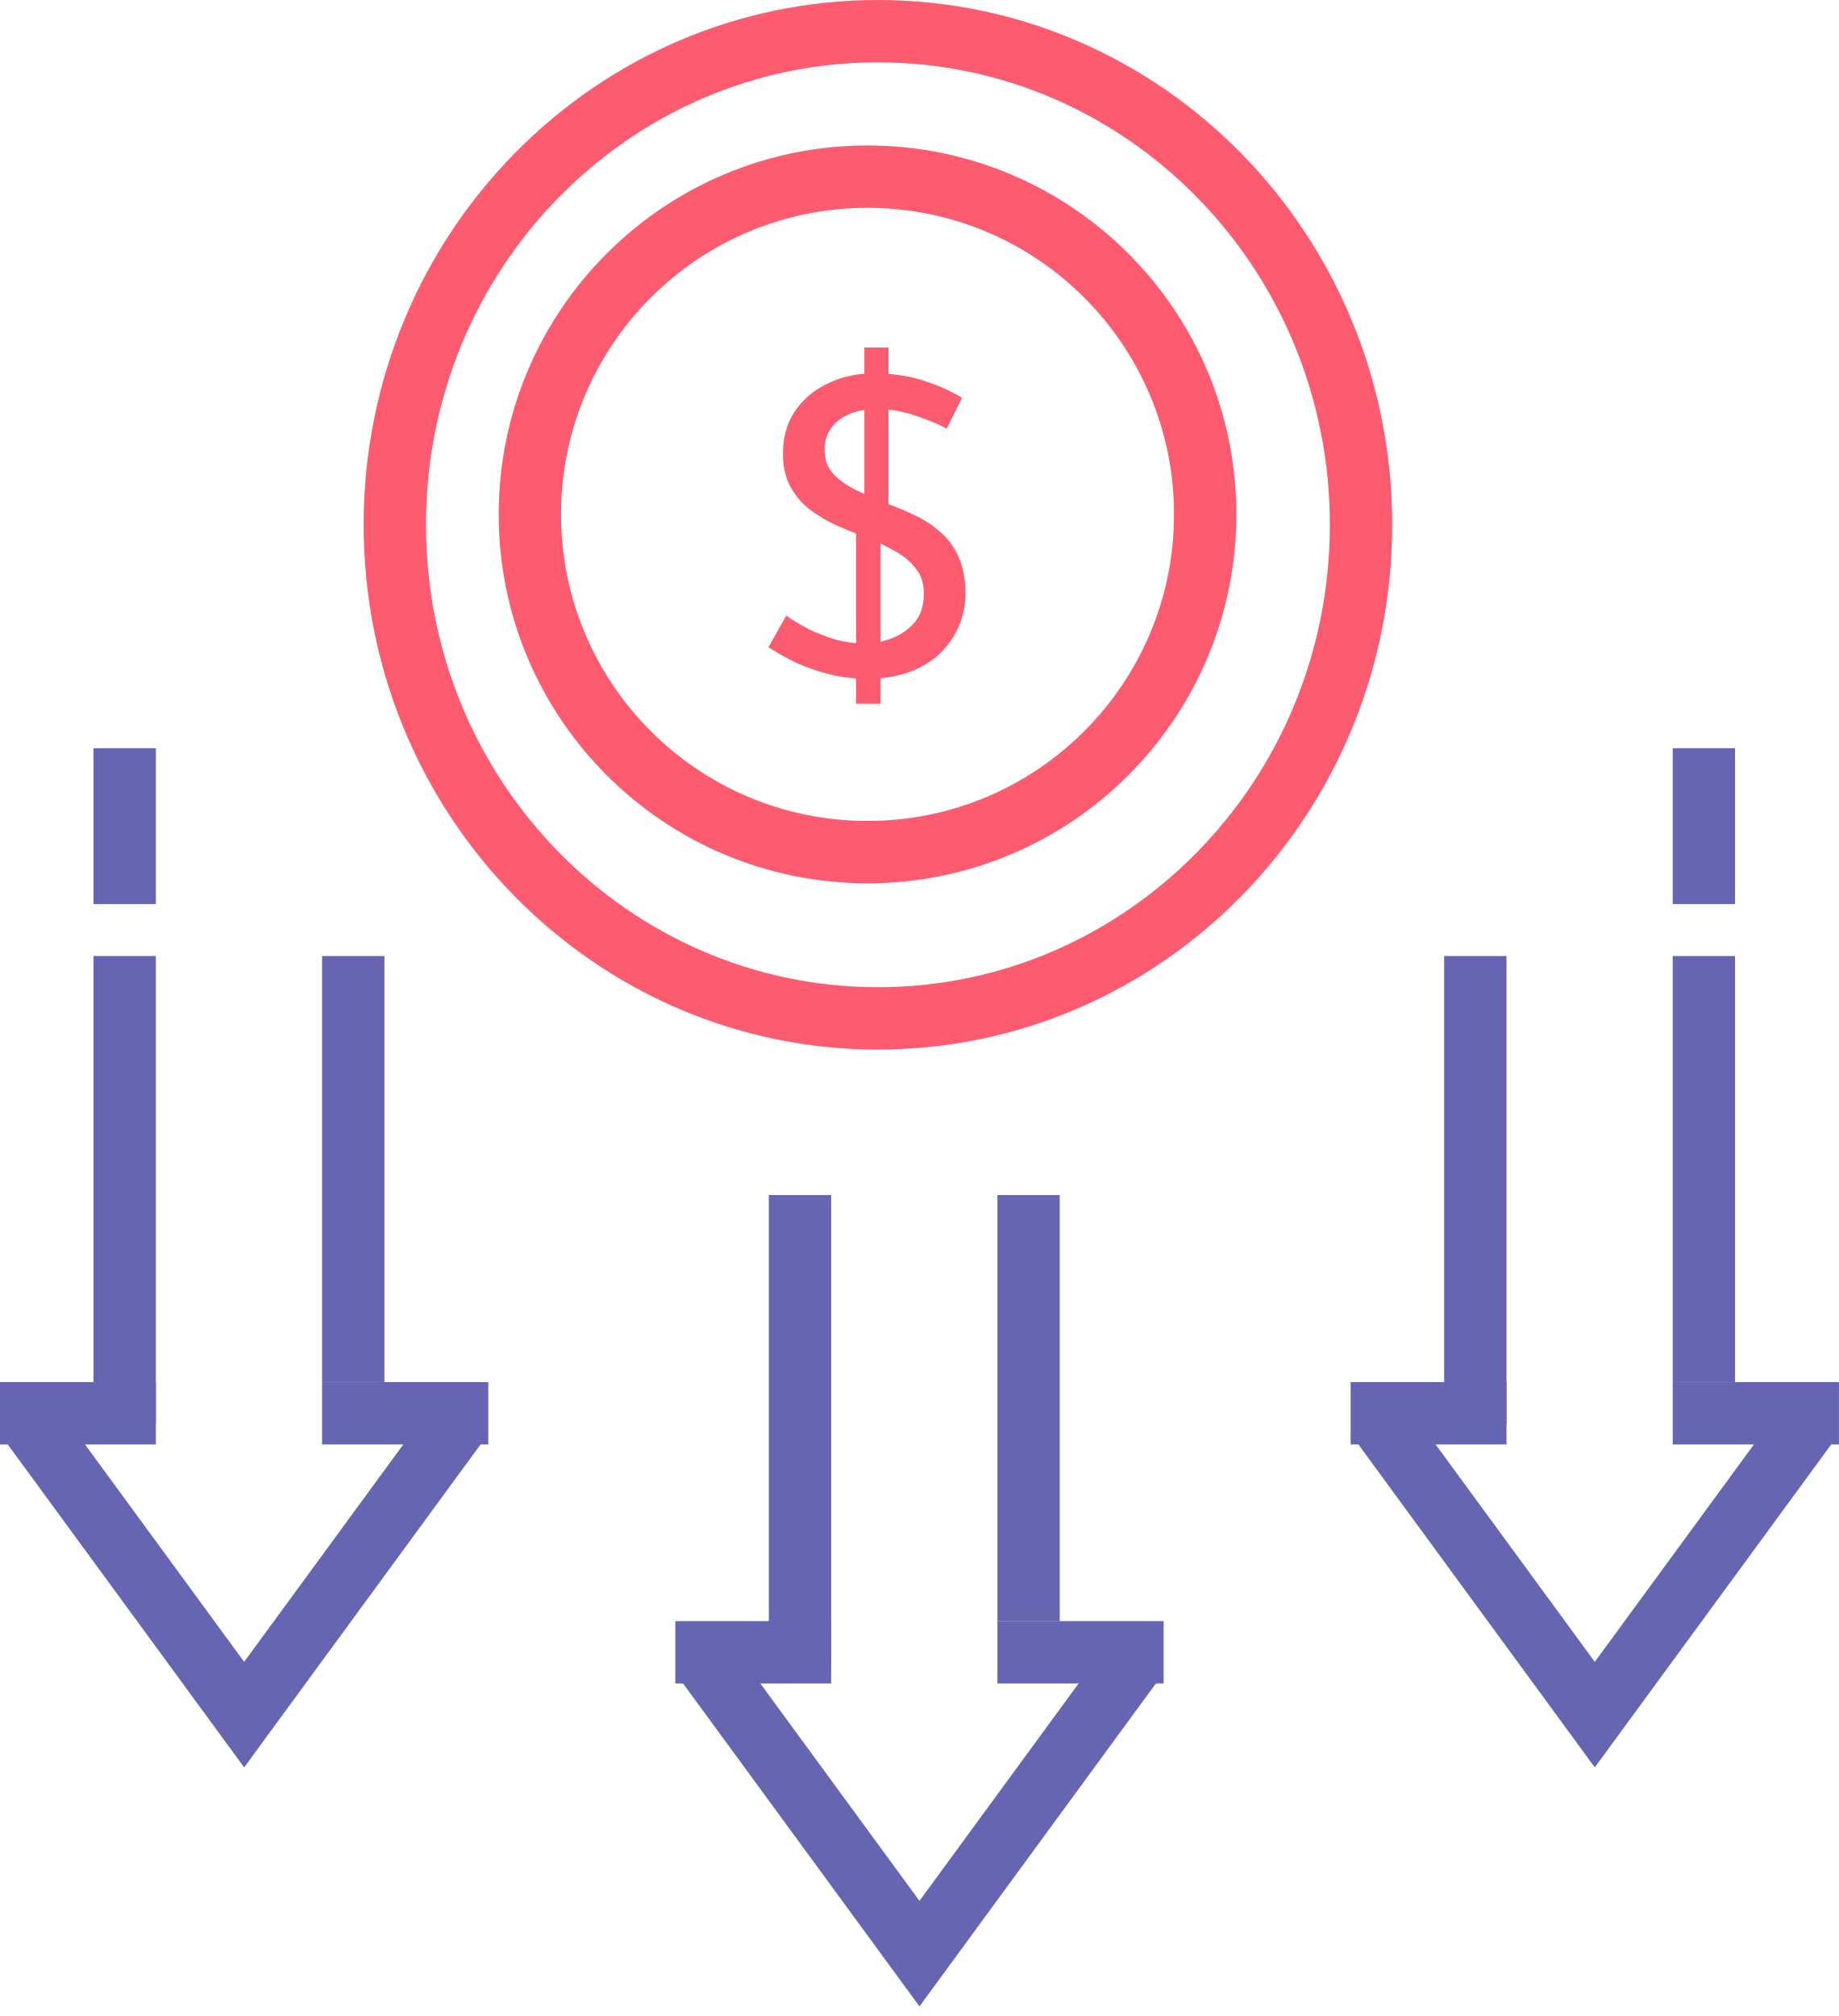
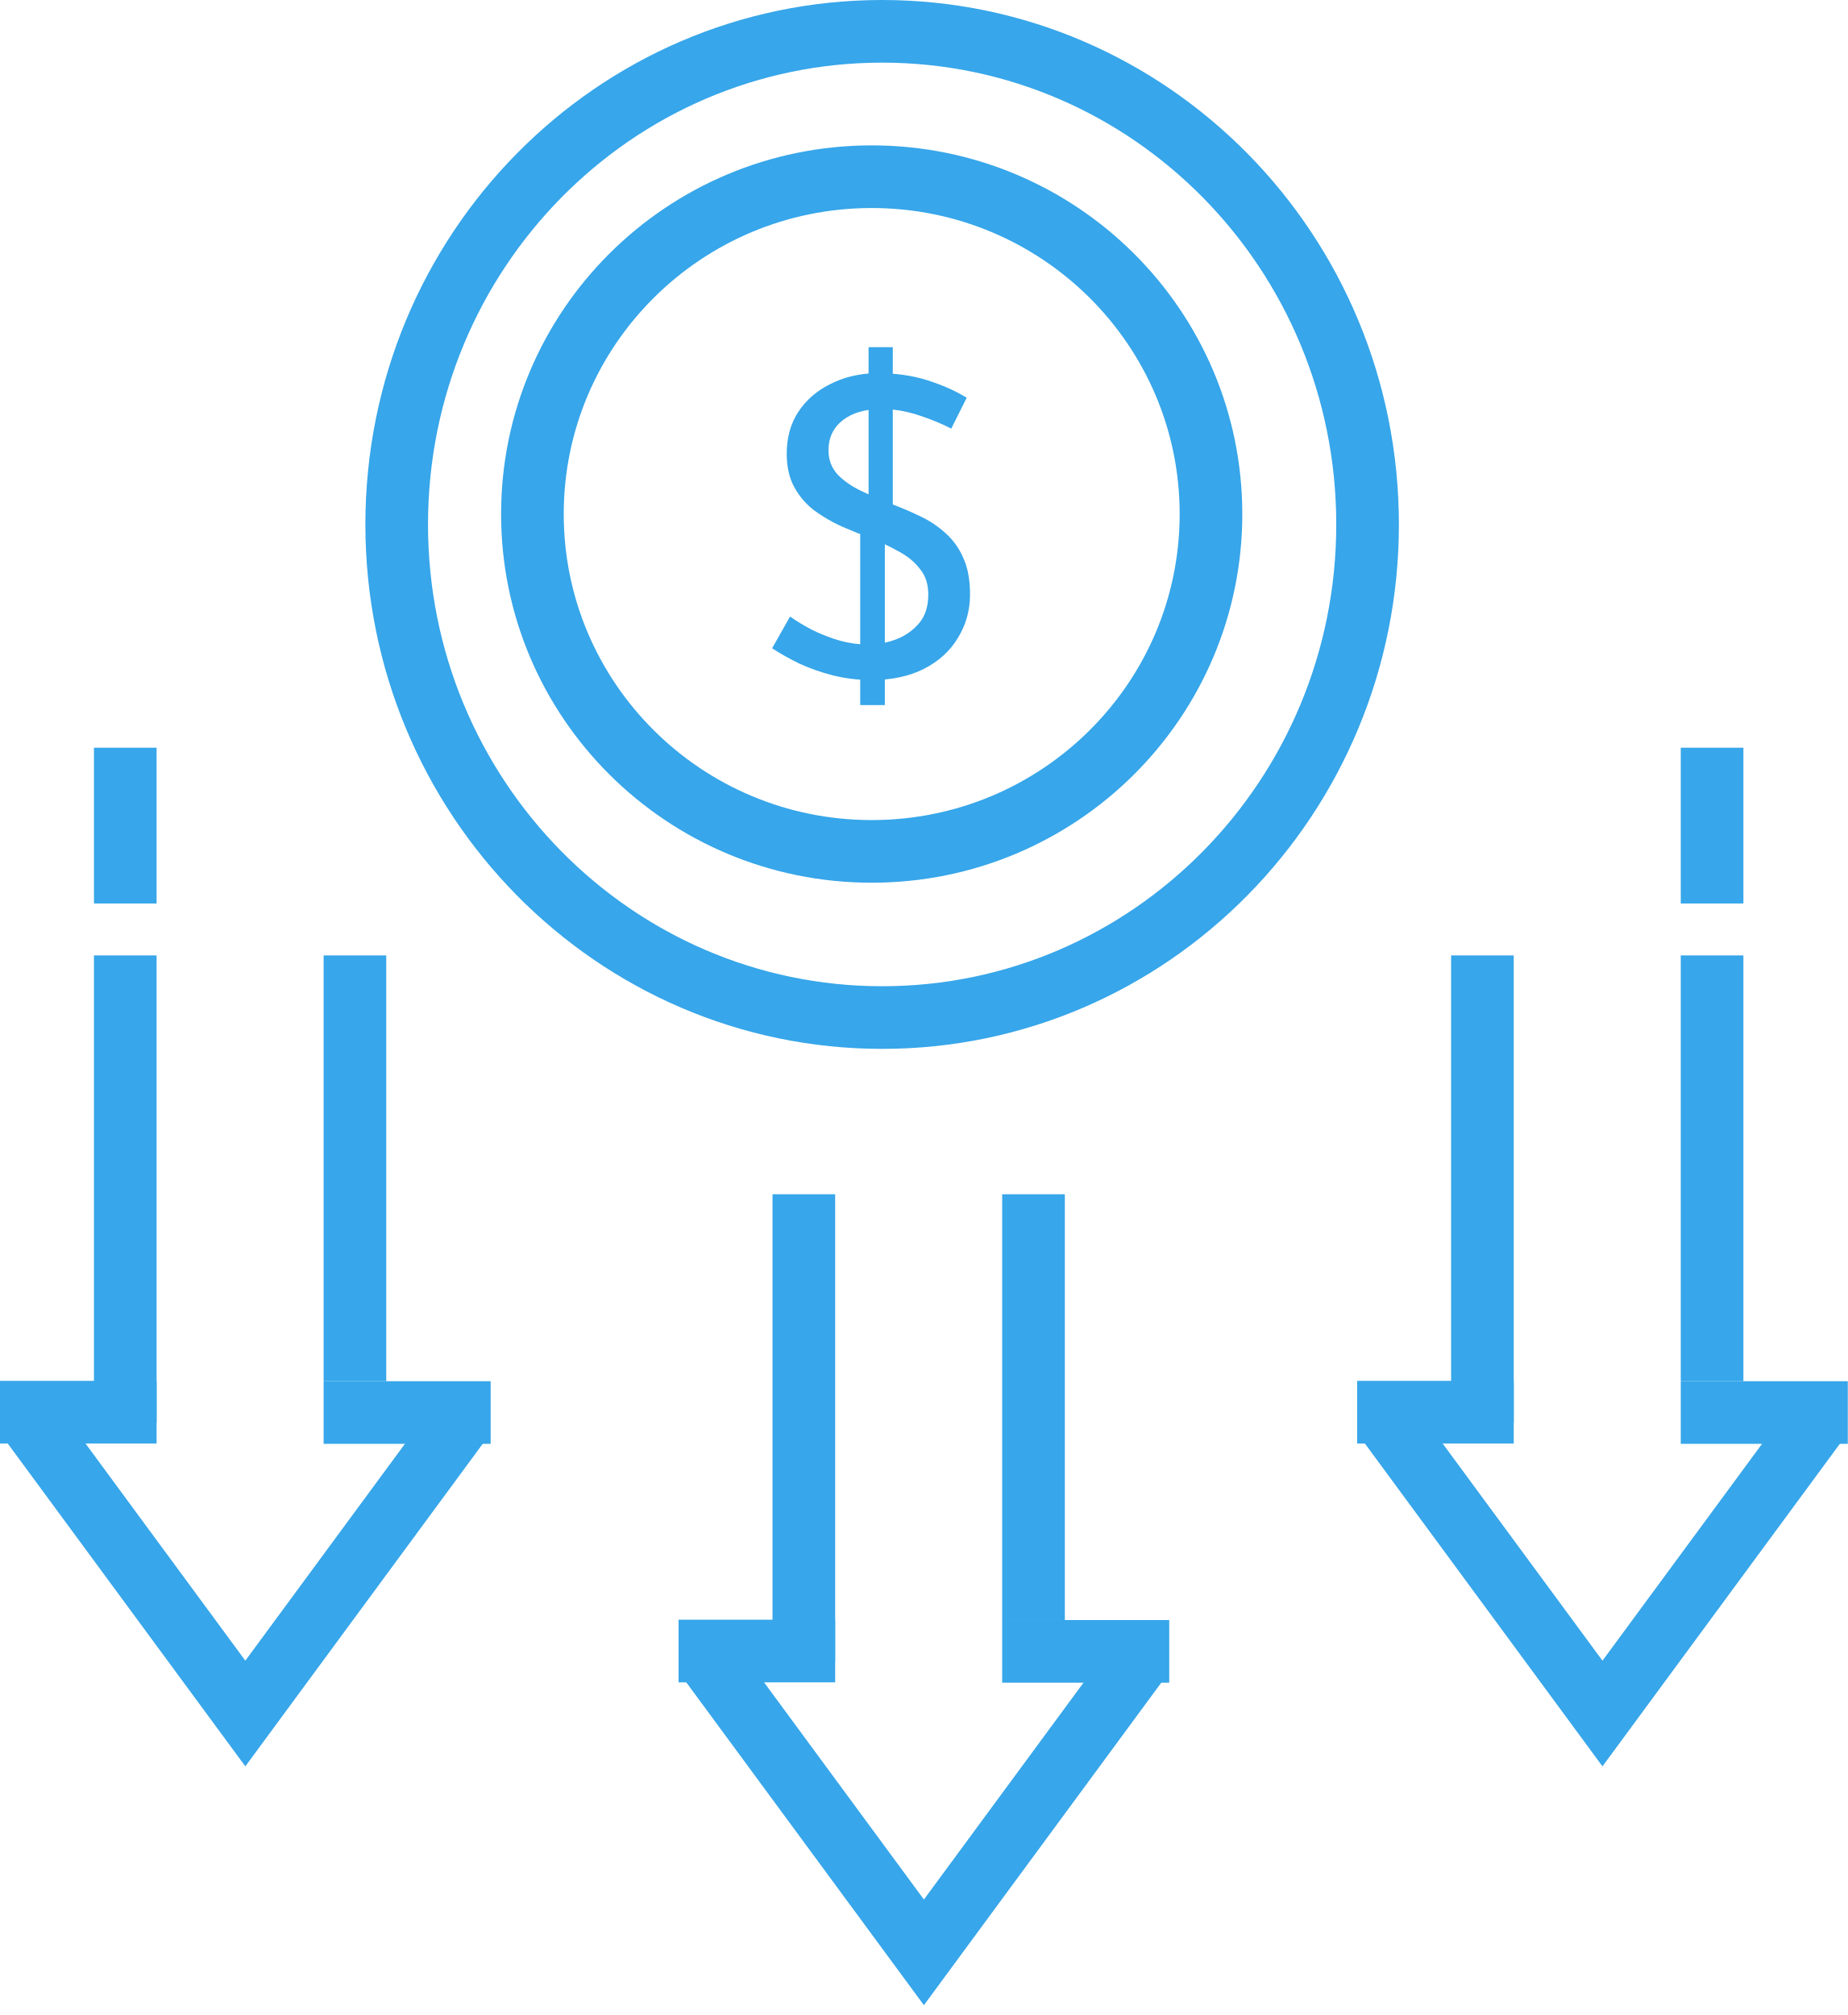
- <svg xmlns="http://www.w3.org/2000/svg" width="177" height="194" viewBox="0 0 177 194" fill="none">
-   <path d="M131 50.5C131 76.79 110.125 98 84.5 98C58.875 98 38 76.79 38 50.5C38 24.21 58.875 3 84.5 3C110.125 3 131 24.21 131 50.5Z" stroke="#FD5C70" stroke-width="6" />
-   <circle cx="83.5" cy="49.5" r="32.5" stroke="#FD5C70" stroke-width="6" />
-   <path d="M82.4 67.72V50.2L83.2 48.92V33.44H85.52V49.44L84.76 51.12V67.72H82.4ZM91.12 41.24C90.133 40.733 89.053 40.293 87.88 39.92C86.707 39.547 85.56 39.36 84.44 39.36C82.893 39.36 81.653 39.72 80.72 40.44C79.813 41.16 79.36 42.12 79.36 43.32C79.36 44.227 79.653 45 80.24 45.64C80.827 46.253 81.6 46.787 82.56 47.24C83.52 47.693 84.52 48.12 85.56 48.52C86.467 48.867 87.36 49.253 88.24 49.68C89.12 50.107 89.907 50.64 90.6 51.28C91.32 51.92 91.88 52.707 92.28 53.64C92.707 54.573 92.92 55.733 92.92 57.12C92.92 58.64 92.533 60.027 91.76 61.28C91.013 62.533 89.933 63.52 88.52 64.24C87.107 64.96 85.427 65.32 83.48 65.32C82.2 65.32 80.973 65.173 79.8 64.88C78.653 64.587 77.587 64.213 76.6 63.76C75.613 63.28 74.733 62.787 73.96 62.28L75.68 59.24C76.32 59.693 77.053 60.133 77.88 60.56C78.707 60.96 79.573 61.293 80.48 61.56C81.387 61.8 82.267 61.92 83.12 61.92C84.027 61.92 84.92 61.76 85.8 61.44C86.707 61.093 87.453 60.573 88.04 59.88C88.627 59.187 88.92 58.267 88.92 57.12C88.92 56.133 88.653 55.32 88.12 54.68C87.613 54.013 86.933 53.453 86.08 53C85.227 52.52 84.32 52.093 83.36 51.72C82.453 51.373 81.533 51 80.6 50.6C79.667 50.173 78.8 49.667 78 49.08C77.2 48.467 76.56 47.72 76.08 46.84C75.6 45.96 75.36 44.893 75.36 43.64C75.36 42.12 75.72 40.8 76.44 39.68C77.187 38.533 78.2 37.64 79.48 37C80.76 36.333 82.227 35.973 83.88 35.92C85.747 35.92 87.387 36.147 88.8 36.6C90.24 37.053 91.507 37.613 92.6 38.28L91.12 41.24Z" fill="#FD5C70" />
-   <line x1="12" y1="72" x2="12" y2="87" stroke="#6665B1" stroke-width="6" />
-   <line x1="34" y1="92" x2="34" y2="133" stroke="#6665B1" stroke-width="6" />
-   <line x1="47" y1="136" x2="31" y2="136" stroke="#6665B1" stroke-width="6" />
-   <line x1="12" y1="92" x2="12" y2="137" stroke="#6665B1" stroke-width="6" />
-   <line y1="136" x2="15" y2="136" stroke="#6665B1" stroke-width="6" />
-   <path d="M3 137L23.5 165L44 137" stroke="#6665B1" stroke-width="6" />
-   <line x1="99" y1="115" x2="99" y2="156" stroke="#6665B1" stroke-width="6" />
-   <line x1="112" y1="159" x2="96" y2="159" stroke="#6665B1" stroke-width="6" />
-   <line x1="77" y1="115" x2="77" y2="160" stroke="#6665B1" stroke-width="6" />
-   <line x1="65" y1="159" x2="80" y2="159" stroke="#6665B1" stroke-width="6" />
-   <path d="M68 160L88.5 188L109 160" stroke="#6665B1" stroke-width="6" />
-   <line x1="164" y1="72" x2="164" y2="87" stroke="#6665B1" stroke-width="6" />
-   <line x1="164" y1="92" x2="164" y2="133" stroke="#6665B1" stroke-width="6" />
-   <line x1="177" y1="136" x2="161" y2="136" stroke="#6665B1" stroke-width="6" />
-   <line x1="142" y1="92" x2="142" y2="137" stroke="#6665B1" stroke-width="6" />
-   <line x1="130" y1="136" x2="145" y2="136" stroke="#6665B1" stroke-width="6" />
-   <path d="M133 137L153.5 165L174 137" stroke="#6665B1" stroke-width="6" />
+ <svg xmlns="http://www.w3.org/2000/svg" width="177" height="193" viewBox="0 0 177 193" fill="none">
+   <path d="M131 50.231C131 76.358 110.14 97.463 84.5 97.463C58.86 97.463 38 76.358 38 50.231C38 24.105 58.86 3 84.5 3C110.14 3 131 24.105 131 50.231Z" stroke="#37A6EA" stroke-width="6" />
+   <path d="M116 49.237C116 67.067 101.464 81.548 83.5 81.548C65.536 81.548 51 67.067 51 49.237C51 31.407 65.536 16.925 83.5 16.925C101.464 16.925 116 31.407 116 49.237Z" stroke="#37A6EA" stroke-width="6" />
+   <path d="M82.4 67.534V50.014L83.2 48.734V33.254H85.52V49.254L84.76 50.934V67.534H82.4ZM91.12 41.054C90.133 40.547 89.053 40.107 87.88 39.734C86.707 39.361 85.56 39.174 84.44 39.174C82.893 39.174 81.653 39.534 80.72 40.254C79.813 40.974 79.36 41.934 79.36 43.134C79.36 44.041 79.653 44.814 80.24 45.454C80.827 46.067 81.6 46.6 82.56 47.054C83.52 47.507 84.52 47.934 85.56 48.334C86.467 48.681 87.36 49.067 88.24 49.494C89.12 49.92 89.907 50.454 90.6 51.094C91.32 51.734 91.88 52.52 92.28 53.454C92.707 54.387 92.92 55.547 92.92 56.934C92.92 58.454 92.533 59.84 91.76 61.094C91.013 62.347 89.933 63.334 88.52 64.054C87.107 64.774 85.427 65.134 83.48 65.134C82.2 65.134 80.973 64.987 79.8 64.694C78.653 64.4 77.587 64.027 76.6 63.574C75.613 63.094 74.733 62.6 73.96 62.094L75.68 59.054C76.32 59.507 77.053 59.947 77.88 60.374C78.707 60.774 79.573 61.107 80.48 61.374C81.387 61.614 82.267 61.734 83.12 61.734C84.027 61.734 84.92 61.574 85.8 61.254C86.707 60.907 87.453 60.387 88.04 59.694C88.627 59.001 88.92 58.081 88.92 56.934C88.92 55.947 88.653 55.134 88.12 54.494C87.613 53.827 86.933 53.267 86.08 52.814C85.227 52.334 84.32 51.907 83.36 51.534C82.453 51.187 81.533 50.814 80.6 50.414C79.667 49.987 78.8 49.48 78 48.894C77.2 48.281 76.56 47.534 76.08 46.654C75.6 45.774 75.36 44.707 75.36 43.454C75.36 41.934 75.72 40.614 76.44 39.494C77.187 38.347 78.2 37.454 79.48 36.814C80.76 36.147 82.227 35.787 83.88 35.734C85.747 35.734 87.387 35.961 88.8 36.414C90.24 36.867 91.507 37.427 92.6 38.094L91.12 41.054Z" fill="#37A6EA" />
+   <line x1="12" y1="71.617" x2="12" y2="86.537" stroke="#37A6EA" stroke-width="6" />
+   <line x1="34" y1="91.511" x2="34" y2="132.293" stroke="#37A6EA" stroke-width="6" />
+   <line x1="47" y1="135.293" x2="31" y2="135.293" stroke="#37A6EA" stroke-width="6" />
+   <line x1="12" y1="91.511" x2="12" y2="136.271" stroke="#37A6EA" stroke-width="6" />
+   <line y1="135.261" x2="15" y2="135.261" stroke="#37A6EA" stroke-width="6" />
+   <path d="M3 136.271L23.5 164.122L44 136.271" stroke="#37A6EA" stroke-width="6" />
+   <line x1="99" y1="114.388" x2="99" y2="155.17" stroke="#37A6EA" stroke-width="6" />
+   <line x1="112" y1="158.17" x2="96" y2="158.17" stroke="#37A6EA" stroke-width="6" />
+   <line x1="77" y1="114.388" x2="77" y2="159.149" stroke="#37A6EA" stroke-width="6" />
+   <line x1="65" y1="158.138" x2="80" y2="158.138" stroke="#37A6EA" stroke-width="6" />
+   <path d="M68 159.149L88.5 187L109 159.149" stroke="#37A6EA" stroke-width="6" />
+   <line x1="164" y1="71.617" x2="164" y2="86.537" stroke="#37A6EA" stroke-width="6" />
+   <line x1="164" y1="91.511" x2="164" y2="132.293" stroke="#37A6EA" stroke-width="6" />
+   <line x1="177" y1="135.293" x2="161" y2="135.293" stroke="#37A6EA" stroke-width="6" />
+   <line x1="142" y1="91.511" x2="142" y2="136.271" stroke="#37A6EA" stroke-width="6" />
+   <line x1="130" y1="135.261" x2="145" y2="135.261" stroke="#37A6EA" stroke-width="6" />
+   <path d="M133 136.271L153.5 164.122L174 136.271" stroke="#37A6EA" stroke-width="6" />
</svg>
